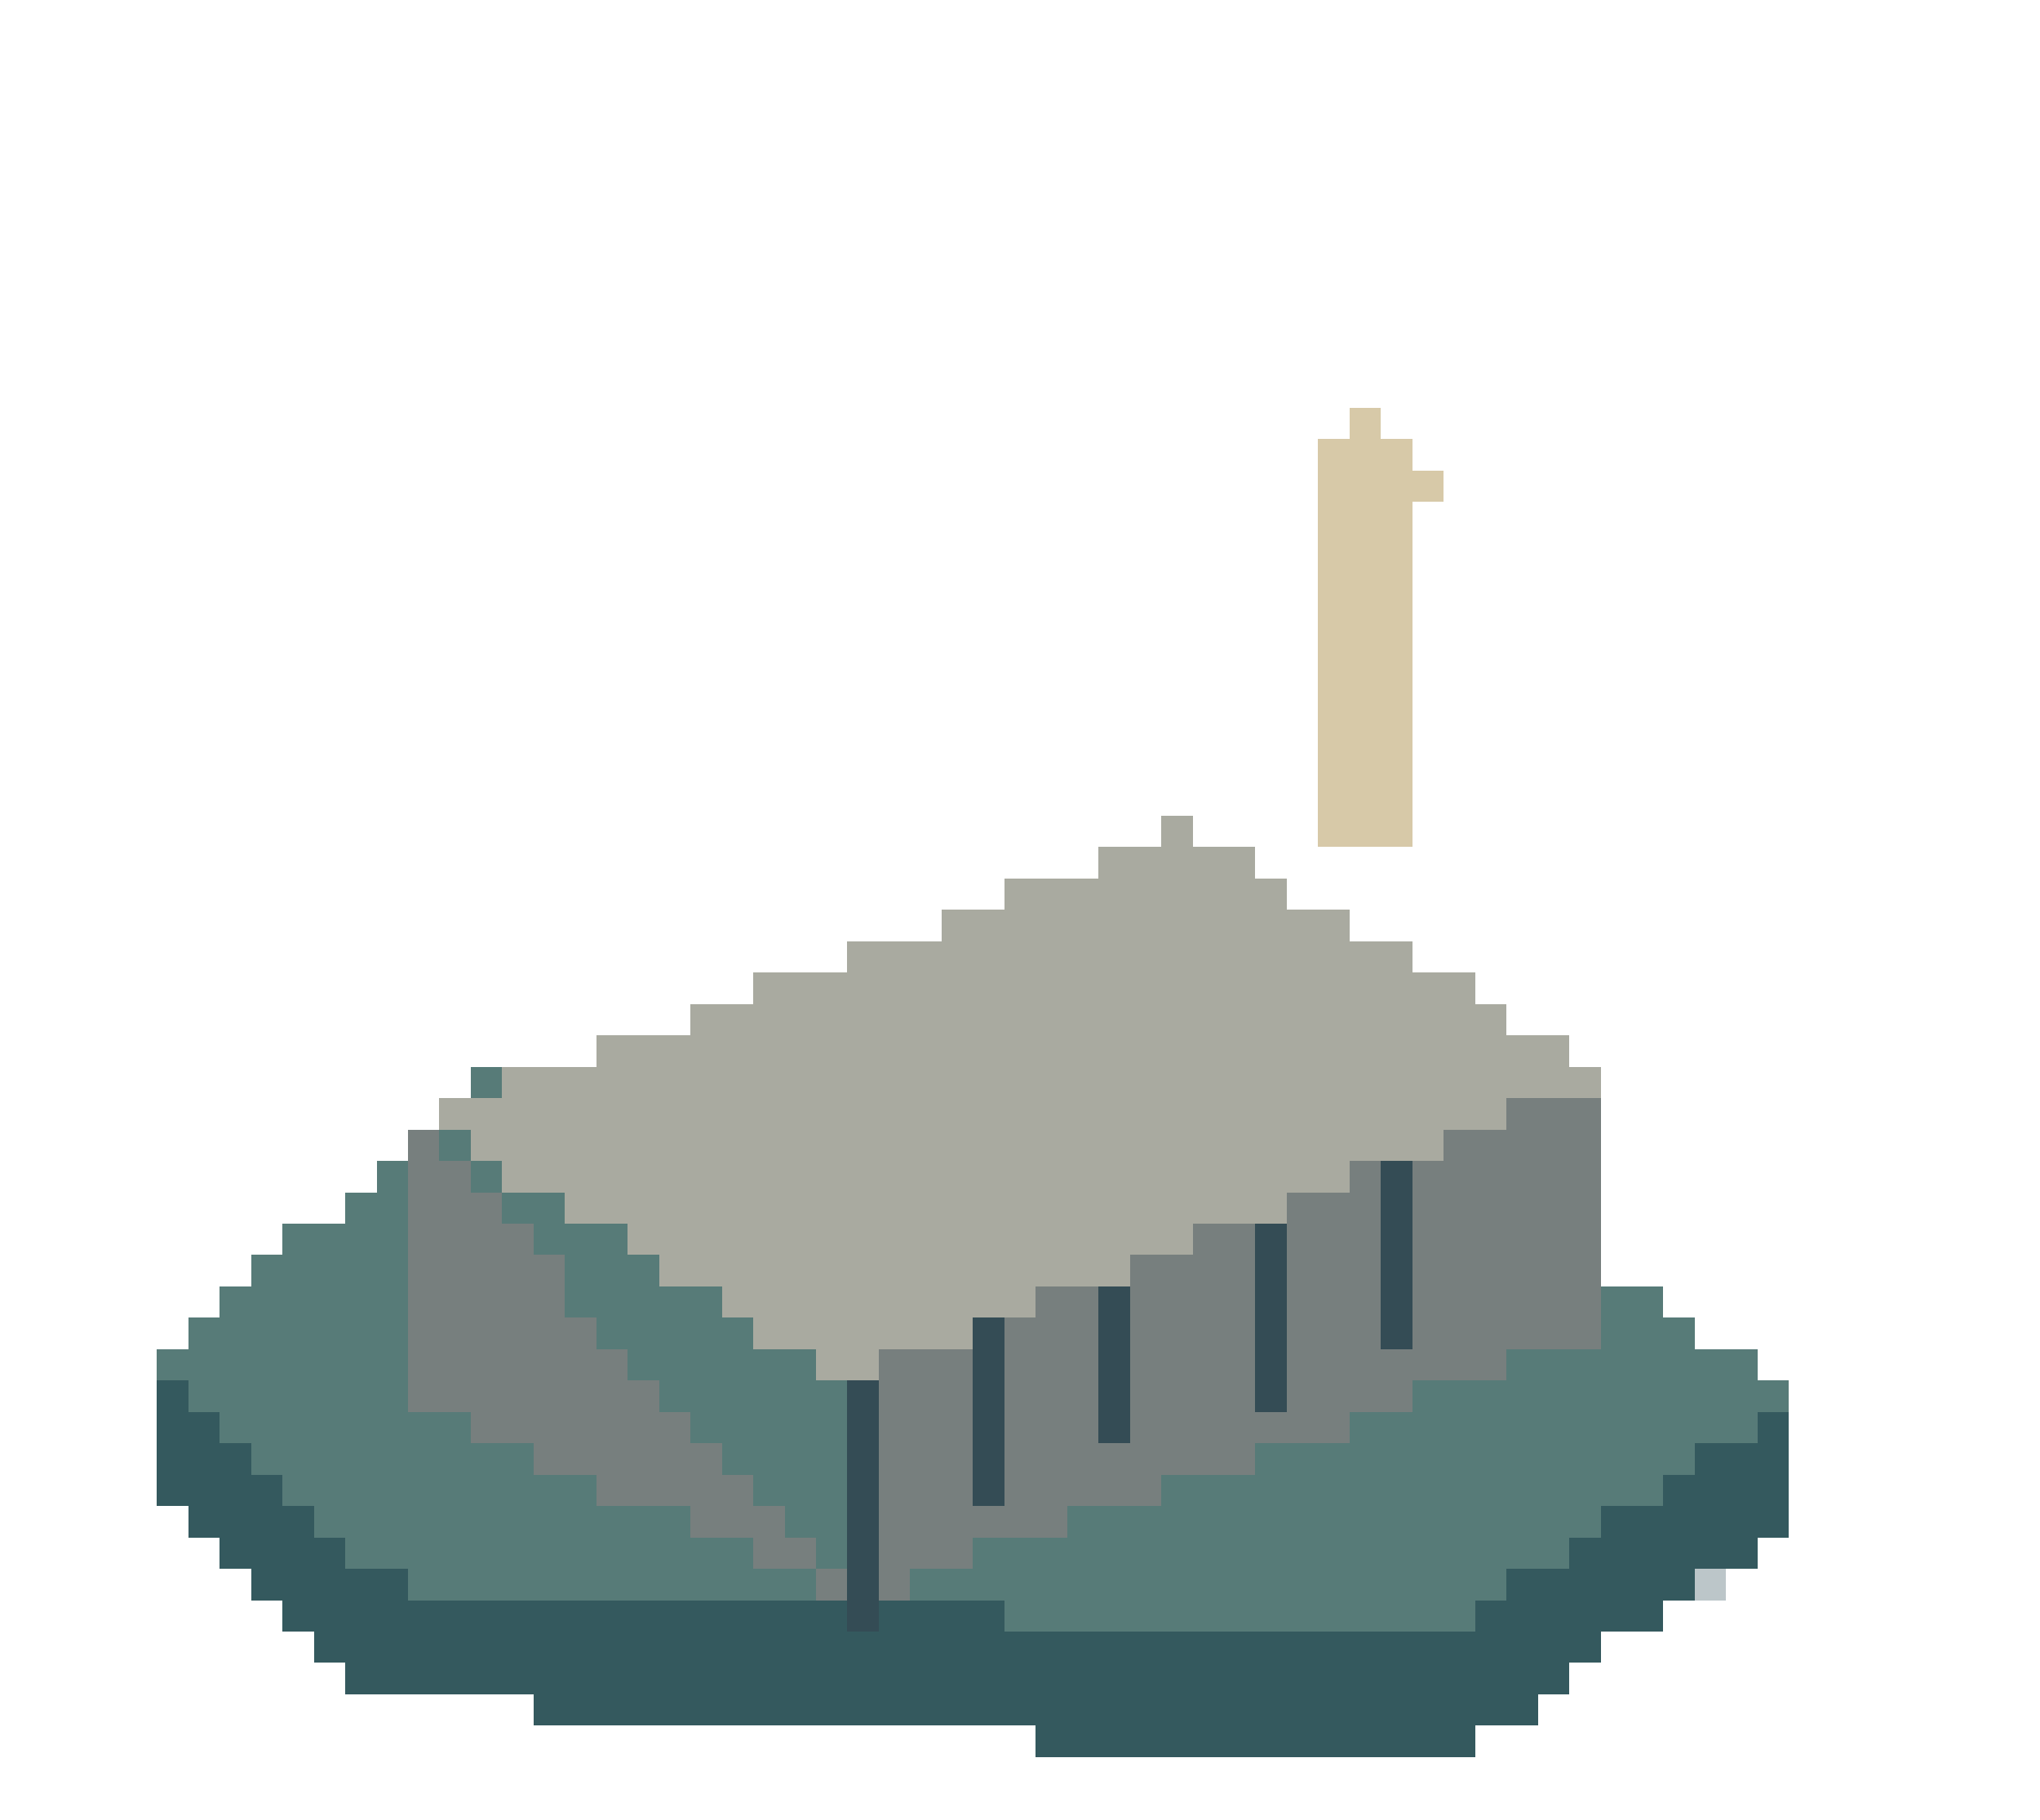
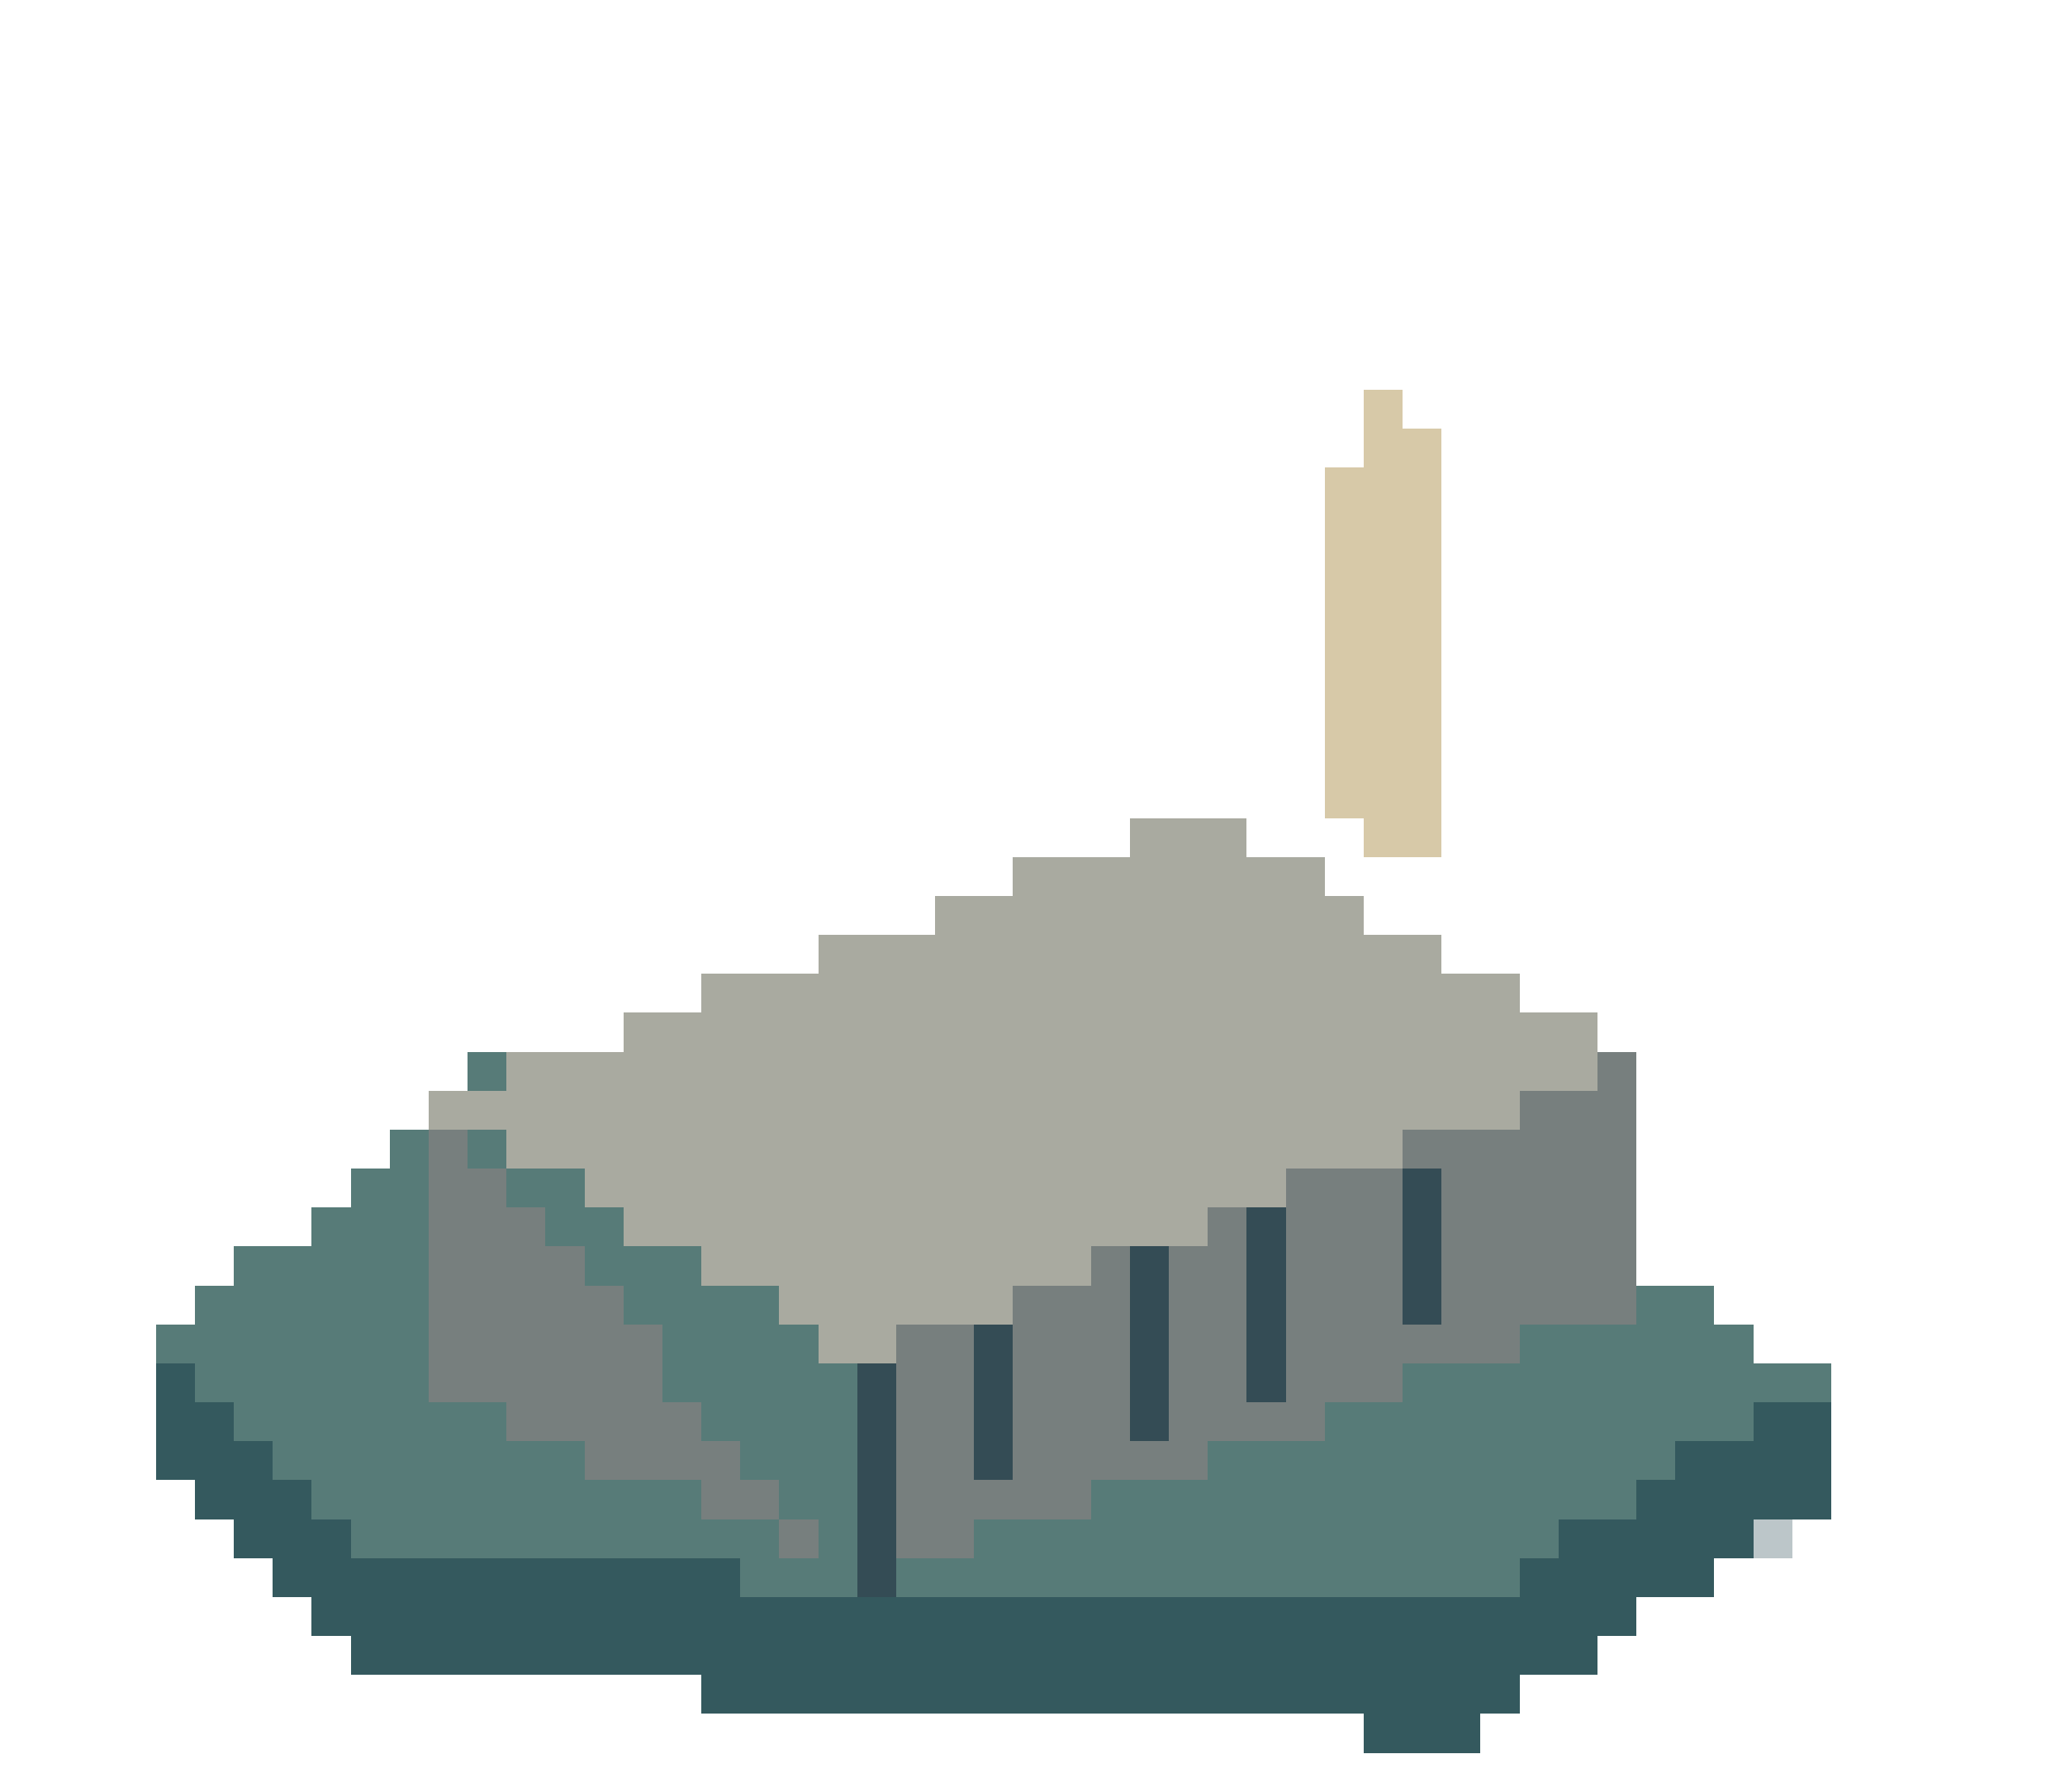
- <svg xmlns="http://www.w3.org/2000/svg" viewBox="0 0 65 58" shape-rendering="crispEdges" role="img">
-   <rect x="43" y="13" width="1" height="1" fill="#d7c9a8" />
-   <rect x="42" y="14" width="3" height="1" fill="#d7c9a8" />
-   <rect x="42" y="15" width="4" height="1" fill="#d7c9a8" />
-   <rect x="42" y="16" width="3" height="1" fill="#d7c9a8" />
-   <rect x="42" y="17" width="3" height="1" fill="#d7c9a8" />
-   <rect x="42" y="18" width="3" height="1" fill="#d7c9a8" />
-   <rect x="42" y="19" width="3" height="1" fill="#d7c9a8" />
-   <rect x="42" y="20" width="3" height="1" fill="#d7c9a8" />
-   <rect x="42" y="21" width="3" height="1" fill="#d7c9a8" />
-   <rect x="42" y="22" width="3" height="1" fill="#d7c9a8" />
-   <rect x="42" y="23" width="3" height="1" fill="#d7c9a8" />
-   <rect x="42" y="24" width="3" height="1" fill="#d7c9a8" />
-   <rect x="42" y="25" width="3" height="1" fill="#d7c9a8" />
-   <rect x="37" y="26" width="1" height="1" fill="#a9aaa0" />
-   <rect x="42" y="26" width="3" height="1" fill="#d7c9a8" />
-   <rect x="35" y="27" width="5" height="1" fill="#a9aaa0" />
-   <rect x="32" y="28" width="9" height="1" fill="#a9aaa0" />
-   <rect x="30" y="29" width="13" height="1" fill="#a9aaa0" />
-   <rect x="27" y="30" width="18" height="1" fill="#a9aaa0" />
-   <rect x="24" y="31" width="23" height="1" fill="#a9aaa0" />
-   <rect x="22" y="32" width="26" height="1" fill="#a9aaa0" />
-   <rect x="19" y="33" width="31" height="1" fill="#a9aaa0" />
-   <rect x="15" y="34" width="1" height="1" fill="#577b78" />
-   <rect x="16" y="34" width="35" height="1" fill="#a9aaa0" />
-   <rect x="14" y="35" width="34" height="1" fill="#a9aaa0" />
-   <rect x="48" y="35" width="3" height="1" fill="#777f7e" />
-   <rect x="13" y="36" width="1" height="1" fill="#777f7e" />
-   <rect x="14" y="36" width="1" height="1" fill="#577b78" />
-   <rect x="15" y="36" width="31" height="1" fill="#a9aaa0" />
-   <rect x="46" y="36" width="5" height="1" fill="#777f7e" />
-   <rect x="12" y="37" width="1" height="1" fill="#577b78" />
-   <rect x="13" y="37" width="2" height="1" fill="#777f7e" />
-   <rect x="15" y="37" width="1" height="1" fill="#577b78" />
-   <rect x="16" y="37" width="27" height="1" fill="#a9aaa0" />
-   <rect x="43" y="37" width="1" height="1" fill="#777f7e" />
-   <rect x="44" y="37" width="1" height="1" fill="#344c55" />
-   <rect x="45" y="37" width="6" height="1" fill="#777f7e" />
-   <rect x="11" y="38" width="2" height="1" fill="#577b78" />
-   <rect x="13" y="38" width="3" height="1" fill="#777f7e" />
-   <rect x="16" y="38" width="2" height="1" fill="#577b78" />
-   <rect x="18" y="38" width="23" height="1" fill="#a9aaa0" />
-   <rect x="41" y="38" width="3" height="1" fill="#777f7e" />
-   <rect x="44" y="38" width="1" height="1" fill="#344c55" />
-   <rect x="45" y="38" width="6" height="1" fill="#777f7e" />
-   <rect x="9" y="39" width="4" height="1" fill="#577b78" />
-   <rect x="13" y="39" width="4" height="1" fill="#777f7e" />
-   <rect x="17" y="39" width="3" height="1" fill="#577b78" />
-   <rect x="20" y="39" width="18" height="1" fill="#a9aaa0" />
-   <rect x="38" y="39" width="2" height="1" fill="#777f7e" />
-   <rect x="40" y="39" width="1" height="1" fill="#344c55" />
-   <rect x="41" y="39" width="3" height="1" fill="#777f7e" />
-   <rect x="44" y="39" width="1" height="1" fill="#344c55" />
-   <rect x="45" y="39" width="6" height="1" fill="#777f7e" />
-   <rect x="8" y="40" width="5" height="1" fill="#577b78" />
-   <rect x="13" y="40" width="5" height="1" fill="#777f7e" />
-   <rect x="18" y="40" width="3" height="1" fill="#577b78" />
-   <rect x="21" y="40" width="15" height="1" fill="#a9aaa0" />
-   <rect x="36" y="40" width="4" height="1" fill="#777f7e" />
-   <rect x="40" y="40" width="1" height="1" fill="#344c55" />
-   <rect x="41" y="40" width="3" height="1" fill="#777f7e" />
-   <rect x="44" y="40" width="1" height="1" fill="#344c55" />
-   <rect x="45" y="40" width="6" height="1" fill="#777f7e" />
-   <rect x="7" y="41" width="6" height="1" fill="#577b78" />
-   <rect x="13" y="41" width="5" height="1" fill="#777f7e" />
-   <rect x="18" y="41" width="5" height="1" fill="#577b78" />
-   <rect x="23" y="41" width="10" height="1" fill="#a9aaa0" />
-   <rect x="33" y="41" width="2" height="1" fill="#777f7e" />
-   <rect x="35" y="41" width="1" height="1" fill="#344c55" />
-   <rect x="36" y="41" width="4" height="1" fill="#777f7e" />
-   <rect x="40" y="41" width="1" height="1" fill="#344c55" />
-   <rect x="41" y="41" width="3" height="1" fill="#777f7e" />
-   <rect x="44" y="41" width="1" height="1" fill="#344c55" />
-   <rect x="45" y="41" width="6" height="1" fill="#777f7e" />
-   <rect x="51" y="41" width="2" height="1" fill="#577b78" />
-   <rect x="6" y="42" width="7" height="1" fill="#577b78" />
-   <rect x="13" y="42" width="6" height="1" fill="#777f7e" />
-   <rect x="19" y="42" width="5" height="1" fill="#577b78" />
-   <rect x="24" y="42" width="7" height="1" fill="#a9aaa0" />
-   <rect x="31" y="42" width="1" height="1" fill="#344c55" />
-   <rect x="32" y="42" width="3" height="1" fill="#777f7e" />
-   <rect x="35" y="42" width="1" height="1" fill="#344c55" />
-   <rect x="36" y="42" width="4" height="1" fill="#777f7e" />
-   <rect x="40" y="42" width="1" height="1" fill="#344c55" />
-   <rect x="41" y="42" width="3" height="1" fill="#777f7e" />
-   <rect x="44" y="42" width="1" height="1" fill="#344c55" />
-   <rect x="45" y="42" width="6" height="1" fill="#777f7e" />
-   <rect x="51" y="42" width="3" height="1" fill="#577b78" />
-   <rect x="5" y="43" width="8" height="1" fill="#577b78" />
-   <rect x="13" y="43" width="7" height="1" fill="#777f7e" />
-   <rect x="20" y="43" width="6" height="1" fill="#577b78" />
-   <rect x="26" y="43" width="2" height="1" fill="#a9aaa0" />
-   <rect x="28" y="43" width="3" height="1" fill="#777f7e" />
-   <rect x="31" y="43" width="1" height="1" fill="#344c55" />
-   <rect x="32" y="43" width="3" height="1" fill="#777f7e" />
-   <rect x="35" y="43" width="1" height="1" fill="#344c55" />
-   <rect x="36" y="43" width="4" height="1" fill="#777f7e" />
-   <rect x="40" y="43" width="1" height="1" fill="#344c55" />
-   <rect x="41" y="43" width="7" height="1" fill="#777f7e" />
-   <rect x="48" y="43" width="8" height="1" fill="#577b78" />
-   <rect x="5" y="44" width="1" height="1" fill="#34595e" />
-   <rect x="6" y="44" width="7" height="1" fill="#577b78" />
-   <rect x="13" y="44" width="8" height="1" fill="#777f7e" />
-   <rect x="21" y="44" width="6" height="1" fill="#577b78" />
-   <rect x="27" y="44" width="1" height="1" fill="#344c55" />
-   <rect x="28" y="44" width="3" height="1" fill="#777f7e" />
-   <rect x="31" y="44" width="1" height="1" fill="#344c55" />
-   <rect x="32" y="44" width="3" height="1" fill="#777f7e" />
-   <rect x="35" y="44" width="1" height="1" fill="#344c55" />
-   <rect x="36" y="44" width="4" height="1" fill="#777f7e" />
-   <rect x="40" y="44" width="1" height="1" fill="#344c55" />
-   <rect x="41" y="44" width="4" height="1" fill="#777f7e" />
-   <rect x="45" y="44" width="12" height="1" fill="#577b78" />
-   <rect x="5" y="45" width="2" height="1" fill="#34595e" />
-   <rect x="7" y="45" width="8" height="1" fill="#577b78" />
-   <rect x="15" y="45" width="7" height="1" fill="#777f7e" />
-   <rect x="22" y="45" width="5" height="1" fill="#577b78" />
-   <rect x="27" y="45" width="1" height="1" fill="#344c55" />
-   <rect x="28" y="45" width="3" height="1" fill="#777f7e" />
-   <rect x="31" y="45" width="1" height="1" fill="#344c55" />
-   <rect x="32" y="45" width="3" height="1" fill="#777f7e" />
-   <rect x="35" y="45" width="1" height="1" fill="#344c55" />
-   <rect x="36" y="45" width="7" height="1" fill="#777f7e" />
-   <rect x="43" y="45" width="13" height="1" fill="#577b78" />
-   <rect x="56" y="45" width="1" height="1" fill="#34595e" />
-   <rect x="5" y="46" width="3" height="1" fill="#34595e" />
-   <rect x="8" y="46" width="9" height="1" fill="#577b78" />
-   <rect x="17" y="46" width="6" height="1" fill="#777f7e" />
-   <rect x="23" y="46" width="4" height="1" fill="#577b78" />
-   <rect x="27" y="46" width="1" height="1" fill="#344c55" />
-   <rect x="28" y="46" width="3" height="1" fill="#777f7e" />
-   <rect x="31" y="46" width="1" height="1" fill="#344c55" />
-   <rect x="32" y="46" width="8" height="1" fill="#777f7e" />
-   <rect x="40" y="46" width="14" height="1" fill="#577b78" />
-   <rect x="54" y="46" width="3" height="1" fill="#34595e" />
-   <rect x="5" y="47" width="4" height="1" fill="#34595e" />
-   <rect x="9" y="47" width="10" height="1" fill="#577b78" />
-   <rect x="19" y="47" width="5" height="1" fill="#777f7e" />
-   <rect x="24" y="47" width="3" height="1" fill="#577b78" />
-   <rect x="27" y="47" width="1" height="1" fill="#344c55" />
-   <rect x="28" y="47" width="3" height="1" fill="#777f7e" />
-   <rect x="31" y="47" width="1" height="1" fill="#344c55" />
-   <rect x="32" y="47" width="5" height="1" fill="#777f7e" />
-   <rect x="37" y="47" width="16" height="1" fill="#577b78" />
-   <rect x="53" y="47" width="4" height="1" fill="#34595e" />
-   <rect x="6" y="48" width="4" height="1" fill="#34595e" />
-   <rect x="10" y="48" width="12" height="1" fill="#577b78" />
-   <rect x="22" y="48" width="3" height="1" fill="#777f7e" />
-   <rect x="25" y="48" width="2" height="1" fill="#577b78" />
-   <rect x="27" y="48" width="1" height="1" fill="#344c55" />
-   <rect x="28" y="48" width="6" height="1" fill="#777f7e" />
-   <rect x="34" y="48" width="17" height="1" fill="#577b78" />
-   <rect x="51" y="48" width="6" height="1" fill="#34595e" />
-   <rect x="7" y="49" width="4" height="1" fill="#34595e" />
-   <rect x="11" y="49" width="13" height="1" fill="#577b78" />
-   <rect x="24" y="49" width="2" height="1" fill="#777f7e" />
-   <rect x="26" y="49" width="1" height="1" fill="#577b78" />
-   <rect x="27" y="49" width="1" height="1" fill="#344c55" />
-   <rect x="28" y="49" width="3" height="1" fill="#777f7e" />
-   <rect x="31" y="49" width="19" height="1" fill="#577b78" />
-   <rect x="50" y="49" width="6" height="1" fill="#34595e" />
-   <rect x="8" y="50" width="5" height="1" fill="#34595e" />
-   <rect x="13" y="50" width="13" height="1" fill="#577b78" />
-   <rect x="26" y="50" width="1" height="1" fill="#777f7e" />
-   <rect x="27" y="50" width="1" height="1" fill="#344c55" />
-   <rect x="28" y="50" width="1" height="1" fill="#777f7e" />
-   <rect x="29" y="50" width="19" height="1" fill="#577b78" />
-   <rect x="48" y="50" width="6" height="1" fill="#34595e" />
-   <rect x="54" y="50" width="1" height="1" fill="#082b38" opacity="0.271" />
-   <rect x="9" y="51" width="18" height="1" fill="#34595e" />
-   <rect x="27" y="51" width="1" height="1" fill="#344c55" />
-   <rect x="28" y="51" width="4" height="1" fill="#34595e" />
-   <rect x="32" y="51" width="15" height="1" fill="#577b78" />
-   <rect x="47" y="51" width="6" height="1" fill="#34595e" />
-   <rect x="10" y="52" width="41" height="1" fill="#34595e" />
-   <rect x="11" y="53" width="39" height="1" fill="#34595e" />
-   <rect x="17" y="54" width="32" height="1" fill="#34595e" />
-   <rect x="33" y="55" width="14" height="1" fill="#34595e" />
+ <svg xmlns="http://www.w3.org/2000/svg" viewBox="0 0 53 46" shape-rendering="crispEdges" role="img">
+   <rect x="35" y="10" width="1" height="1" fill="#d7c9a8" />
+   <rect x="35" y="11" width="2" height="1" fill="#d7c9a8" />
+   <rect x="34" y="12" width="3" height="1" fill="#d7c9a8" />
+   <rect x="34" y="13" width="3" height="1" fill="#d7c9a8" />
+   <rect x="34" y="14" width="3" height="1" fill="#d7c9a8" />
+   <rect x="34" y="15" width="3" height="1" fill="#d7c9a8" />
+   <rect x="34" y="16" width="3" height="1" fill="#d7c9a8" />
+   <rect x="34" y="17" width="3" height="1" fill="#d7c9a8" />
+   <rect x="34" y="18" width="3" height="1" fill="#d7c9a8" />
+   <rect x="34" y="19" width="3" height="1" fill="#d7c9a8" />
+   <rect x="34" y="20" width="3" height="1" fill="#d7c9a8" />
+   <rect x="29" y="21" width="3" height="1" fill="#a9aaa0" />
+   <rect x="35" y="21" width="2" height="1" fill="#d7c9a8" />
+   <rect x="26" y="22" width="8" height="1" fill="#a9aaa0" />
+   <rect x="24" y="23" width="11" height="1" fill="#a9aaa0" />
+   <rect x="21" y="24" width="16" height="1" fill="#a9aaa0" />
+   <rect x="18" y="25" width="21" height="1" fill="#a9aaa0" />
+   <rect x="16" y="26" width="25" height="1" fill="#a9aaa0" />
+   <rect x="12" y="27" width="1" height="1" fill="#577b78" />
+   <rect x="13" y="27" width="28" height="1" fill="#a9aaa0" />
+   <rect x="41" y="27" width="1" height="1" fill="#777f7e" />
+   <rect x="11" y="28" width="28" height="1" fill="#a9aaa0" />
+   <rect x="39" y="28" width="3" height="1" fill="#777f7e" />
+   <rect x="10" y="29" width="1" height="1" fill="#577b78" />
+   <rect x="11" y="29" width="1" height="1" fill="#777f7e" />
+   <rect x="12" y="29" width="1" height="1" fill="#577b78" />
+   <rect x="13" y="29" width="23" height="1" fill="#a9aaa0" />
+   <rect x="36" y="29" width="6" height="1" fill="#777f7e" />
+   <rect x="9" y="30" width="2" height="1" fill="#577b78" />
+   <rect x="11" y="30" width="2" height="1" fill="#777f7e" />
+   <rect x="13" y="30" width="2" height="1" fill="#577b78" />
+   <rect x="15" y="30" width="18" height="1" fill="#a9aaa0" />
+   <rect x="33" y="30" width="3" height="1" fill="#777f7e" />
+   <rect x="36" y="30" width="1" height="1" fill="#344c55" />
+   <rect x="37" y="30" width="5" height="1" fill="#777f7e" />
+   <rect x="8" y="31" width="3" height="1" fill="#577b78" />
+   <rect x="11" y="31" width="3" height="1" fill="#777f7e" />
+   <rect x="14" y="31" width="2" height="1" fill="#577b78" />
+   <rect x="16" y="31" width="15" height="1" fill="#a9aaa0" />
+   <rect x="31" y="31" width="1" height="1" fill="#777f7e" />
+   <rect x="32" y="31" width="1" height="1" fill="#344c55" />
+   <rect x="33" y="31" width="3" height="1" fill="#777f7e" />
+   <rect x="36" y="31" width="1" height="1" fill="#344c55" />
+   <rect x="37" y="31" width="5" height="1" fill="#777f7e" />
+   <rect x="6" y="32" width="5" height="1" fill="#577b78" />
+   <rect x="11" y="32" width="4" height="1" fill="#777f7e" />
+   <rect x="15" y="32" width="3" height="1" fill="#577b78" />
+   <rect x="18" y="32" width="10" height="1" fill="#a9aaa0" />
+   <rect x="28" y="32" width="1" height="1" fill="#777f7e" />
+   <rect x="29" y="32" width="1" height="1" fill="#344c55" />
+   <rect x="30" y="32" width="2" height="1" fill="#777f7e" />
+   <rect x="32" y="32" width="1" height="1" fill="#344c55" />
+   <rect x="33" y="32" width="3" height="1" fill="#777f7e" />
+   <rect x="36" y="32" width="1" height="1" fill="#344c55" />
+   <rect x="37" y="32" width="5" height="1" fill="#777f7e" />
+   <rect x="5" y="33" width="6" height="1" fill="#577b78" />
+   <rect x="11" y="33" width="5" height="1" fill="#777f7e" />
+   <rect x="16" y="33" width="4" height="1" fill="#577b78" />
+   <rect x="20" y="33" width="6" height="1" fill="#a9aaa0" />
+   <rect x="26" y="33" width="3" height="1" fill="#777f7e" />
+   <rect x="29" y="33" width="1" height="1" fill="#344c55" />
+   <rect x="30" y="33" width="2" height="1" fill="#777f7e" />
+   <rect x="32" y="33" width="1" height="1" fill="#344c55" />
+   <rect x="33" y="33" width="3" height="1" fill="#777f7e" />
+   <rect x="36" y="33" width="1" height="1" fill="#344c55" />
+   <rect x="37" y="33" width="5" height="1" fill="#777f7e" />
+   <rect x="42" y="33" width="2" height="1" fill="#577b78" />
+   <rect x="4" y="34" width="7" height="1" fill="#577b78" />
+   <rect x="11" y="34" width="6" height="1" fill="#777f7e" />
+   <rect x="17" y="34" width="4" height="1" fill="#577b78" />
+   <rect x="21" y="34" width="2" height="1" fill="#a9aaa0" />
+   <rect x="23" y="34" width="2" height="1" fill="#777f7e" />
+   <rect x="25" y="34" width="1" height="1" fill="#344c55" />
+   <rect x="26" y="34" width="3" height="1" fill="#777f7e" />
+   <rect x="29" y="34" width="1" height="1" fill="#344c55" />
+   <rect x="30" y="34" width="2" height="1" fill="#777f7e" />
+   <rect x="32" y="34" width="1" height="1" fill="#344c55" />
+   <rect x="33" y="34" width="6" height="1" fill="#777f7e" />
+   <rect x="39" y="34" width="6" height="1" fill="#577b78" />
+   <rect x="4" y="35" width="1" height="1" fill="#34595e" />
+   <rect x="5" y="35" width="6" height="1" fill="#577b78" />
+   <rect x="11" y="35" width="6" height="1" fill="#777f7e" />
+   <rect x="17" y="35" width="5" height="1" fill="#577b78" />
+   <rect x="22" y="35" width="1" height="1" fill="#344c55" />
+   <rect x="23" y="35" width="2" height="1" fill="#777f7e" />
+   <rect x="25" y="35" width="1" height="1" fill="#344c55" />
+   <rect x="26" y="35" width="3" height="1" fill="#777f7e" />
+   <rect x="29" y="35" width="1" height="1" fill="#344c55" />
+   <rect x="30" y="35" width="2" height="1" fill="#777f7e" />
+   <rect x="32" y="35" width="1" height="1" fill="#344c55" />
+   <rect x="33" y="35" width="3" height="1" fill="#777f7e" />
+   <rect x="36" y="35" width="11" height="1" fill="#577b78" />
+   <rect x="4" y="36" width="2" height="1" fill="#34595e" />
+   <rect x="6" y="36" width="7" height="1" fill="#577b78" />
+   <rect x="13" y="36" width="5" height="1" fill="#777f7e" />
+   <rect x="18" y="36" width="4" height="1" fill="#577b78" />
+   <rect x="22" y="36" width="1" height="1" fill="#344c55" />
+   <rect x="23" y="36" width="2" height="1" fill="#777f7e" />
+   <rect x="25" y="36" width="1" height="1" fill="#344c55" />
+   <rect x="26" y="36" width="3" height="1" fill="#777f7e" />
+   <rect x="29" y="36" width="1" height="1" fill="#344c55" />
+   <rect x="30" y="36" width="4" height="1" fill="#777f7e" />
+   <rect x="34" y="36" width="11" height="1" fill="#577b78" />
+   <rect x="45" y="36" width="2" height="1" fill="#34595e" />
+   <rect x="4" y="37" width="3" height="1" fill="#34595e" />
+   <rect x="7" y="37" width="8" height="1" fill="#577b78" />
+   <rect x="15" y="37" width="4" height="1" fill="#777f7e" />
+   <rect x="19" y="37" width="3" height="1" fill="#577b78" />
+   <rect x="22" y="37" width="1" height="1" fill="#344c55" />
+   <rect x="23" y="37" width="2" height="1" fill="#777f7e" />
+   <rect x="25" y="37" width="1" height="1" fill="#344c55" />
+   <rect x="26" y="37" width="5" height="1" fill="#777f7e" />
+   <rect x="31" y="37" width="12" height="1" fill="#577b78" />
+   <rect x="43" y="37" width="4" height="1" fill="#34595e" />
+   <rect x="5" y="38" width="3" height="1" fill="#34595e" />
+   <rect x="8" y="38" width="10" height="1" fill="#577b78" />
+   <rect x="18" y="38" width="2" height="1" fill="#777f7e" />
+   <rect x="20" y="38" width="2" height="1" fill="#577b78" />
+   <rect x="22" y="38" width="1" height="1" fill="#344c55" />
+   <rect x="23" y="38" width="5" height="1" fill="#777f7e" />
+   <rect x="28" y="38" width="14" height="1" fill="#577b78" />
+   <rect x="42" y="38" width="5" height="1" fill="#34595e" />
+   <rect x="6" y="39" width="3" height="1" fill="#34595e" />
+   <rect x="9" y="39" width="11" height="1" fill="#577b78" />
+   <rect x="20" y="39" width="1" height="1" fill="#777f7e" />
+   <rect x="21" y="39" width="1" height="1" fill="#577b78" />
+   <rect x="22" y="39" width="1" height="1" fill="#344c55" />
+   <rect x="23" y="39" width="2" height="1" fill="#777f7e" />
+   <rect x="25" y="39" width="15" height="1" fill="#577b78" />
+   <rect x="40" y="39" width="5" height="1" fill="#34595e" />
+   <rect x="45" y="39" width="1" height="1" fill="#082b38" opacity="0.271" />
+   <rect x="7" y="40" width="12" height="1" fill="#34595e" />
+   <rect x="19" y="40" width="3" height="1" fill="#577b78" />
+   <rect x="22" y="40" width="1" height="1" fill="#344c55" />
+   <rect x="23" y="40" width="16" height="1" fill="#577b78" />
+   <rect x="39" y="40" width="5" height="1" fill="#34595e" />
+   <rect x="8" y="41" width="34" height="1" fill="#34595e" />
+   <rect x="9" y="42" width="32" height="1" fill="#34595e" />
+   <rect x="18" y="43" width="21" height="1" fill="#34595e" />
+   <rect x="35" y="44" width="3" height="1" fill="#34595e" />
</svg>
